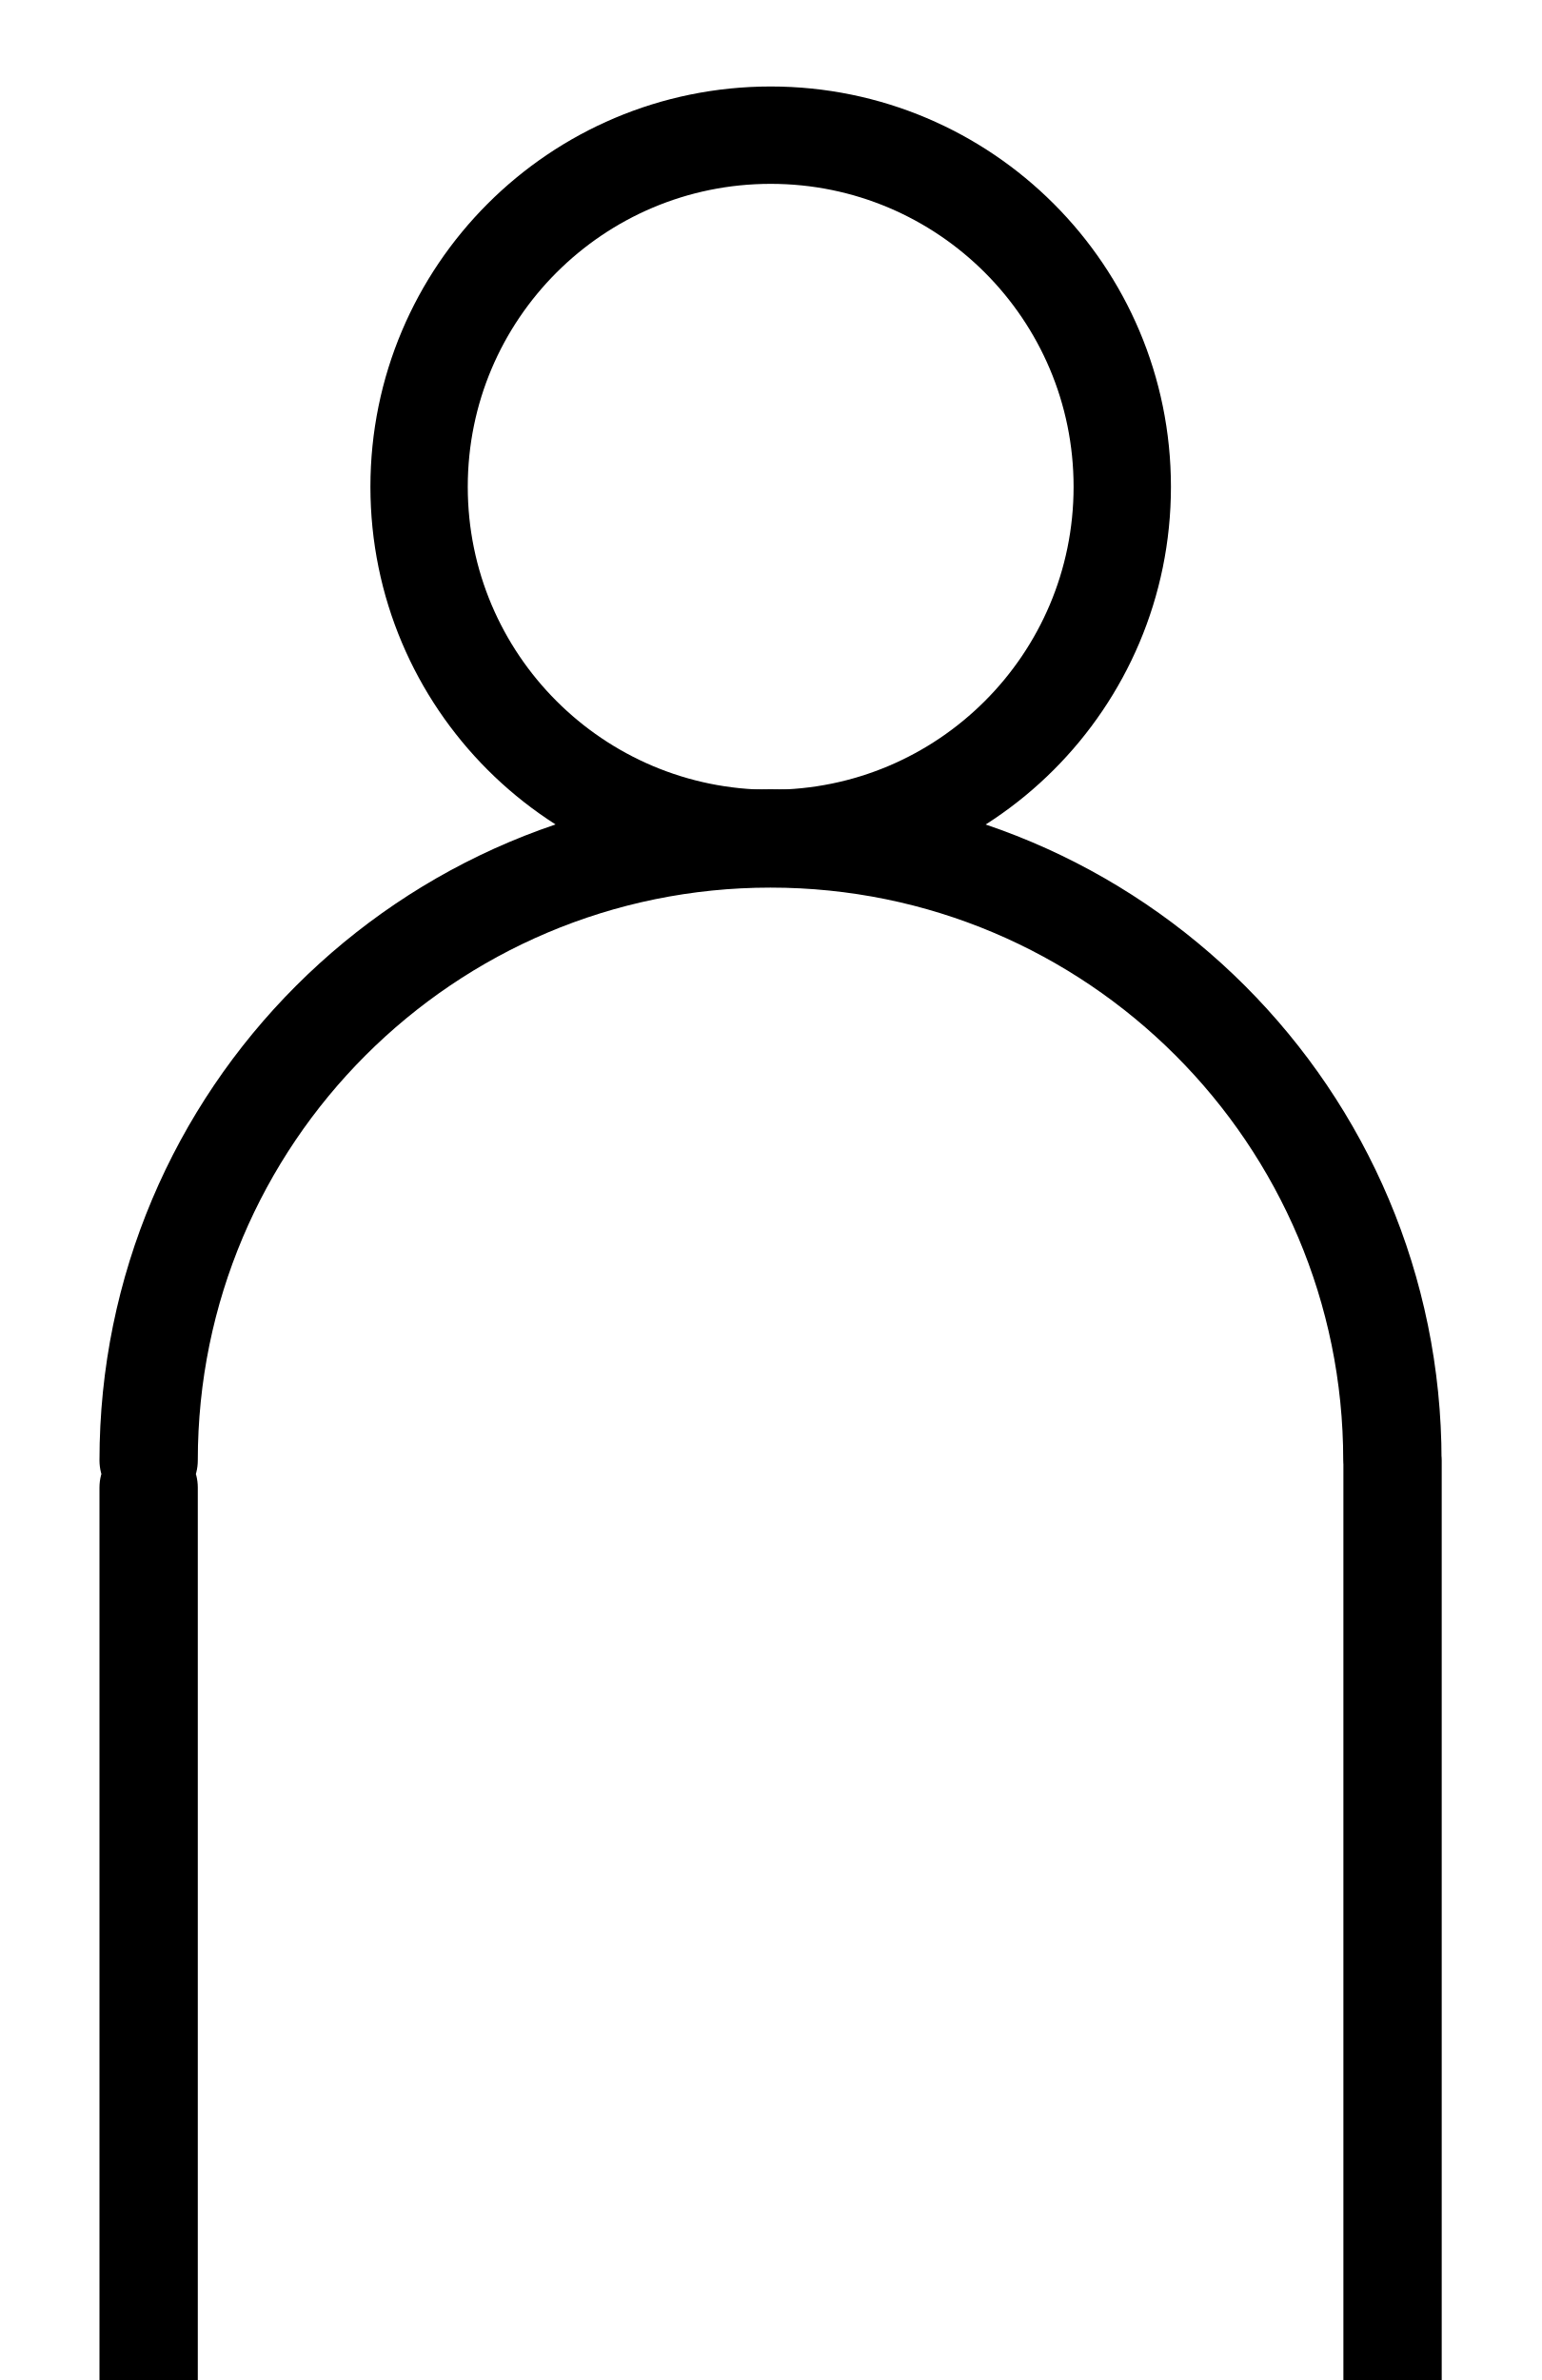
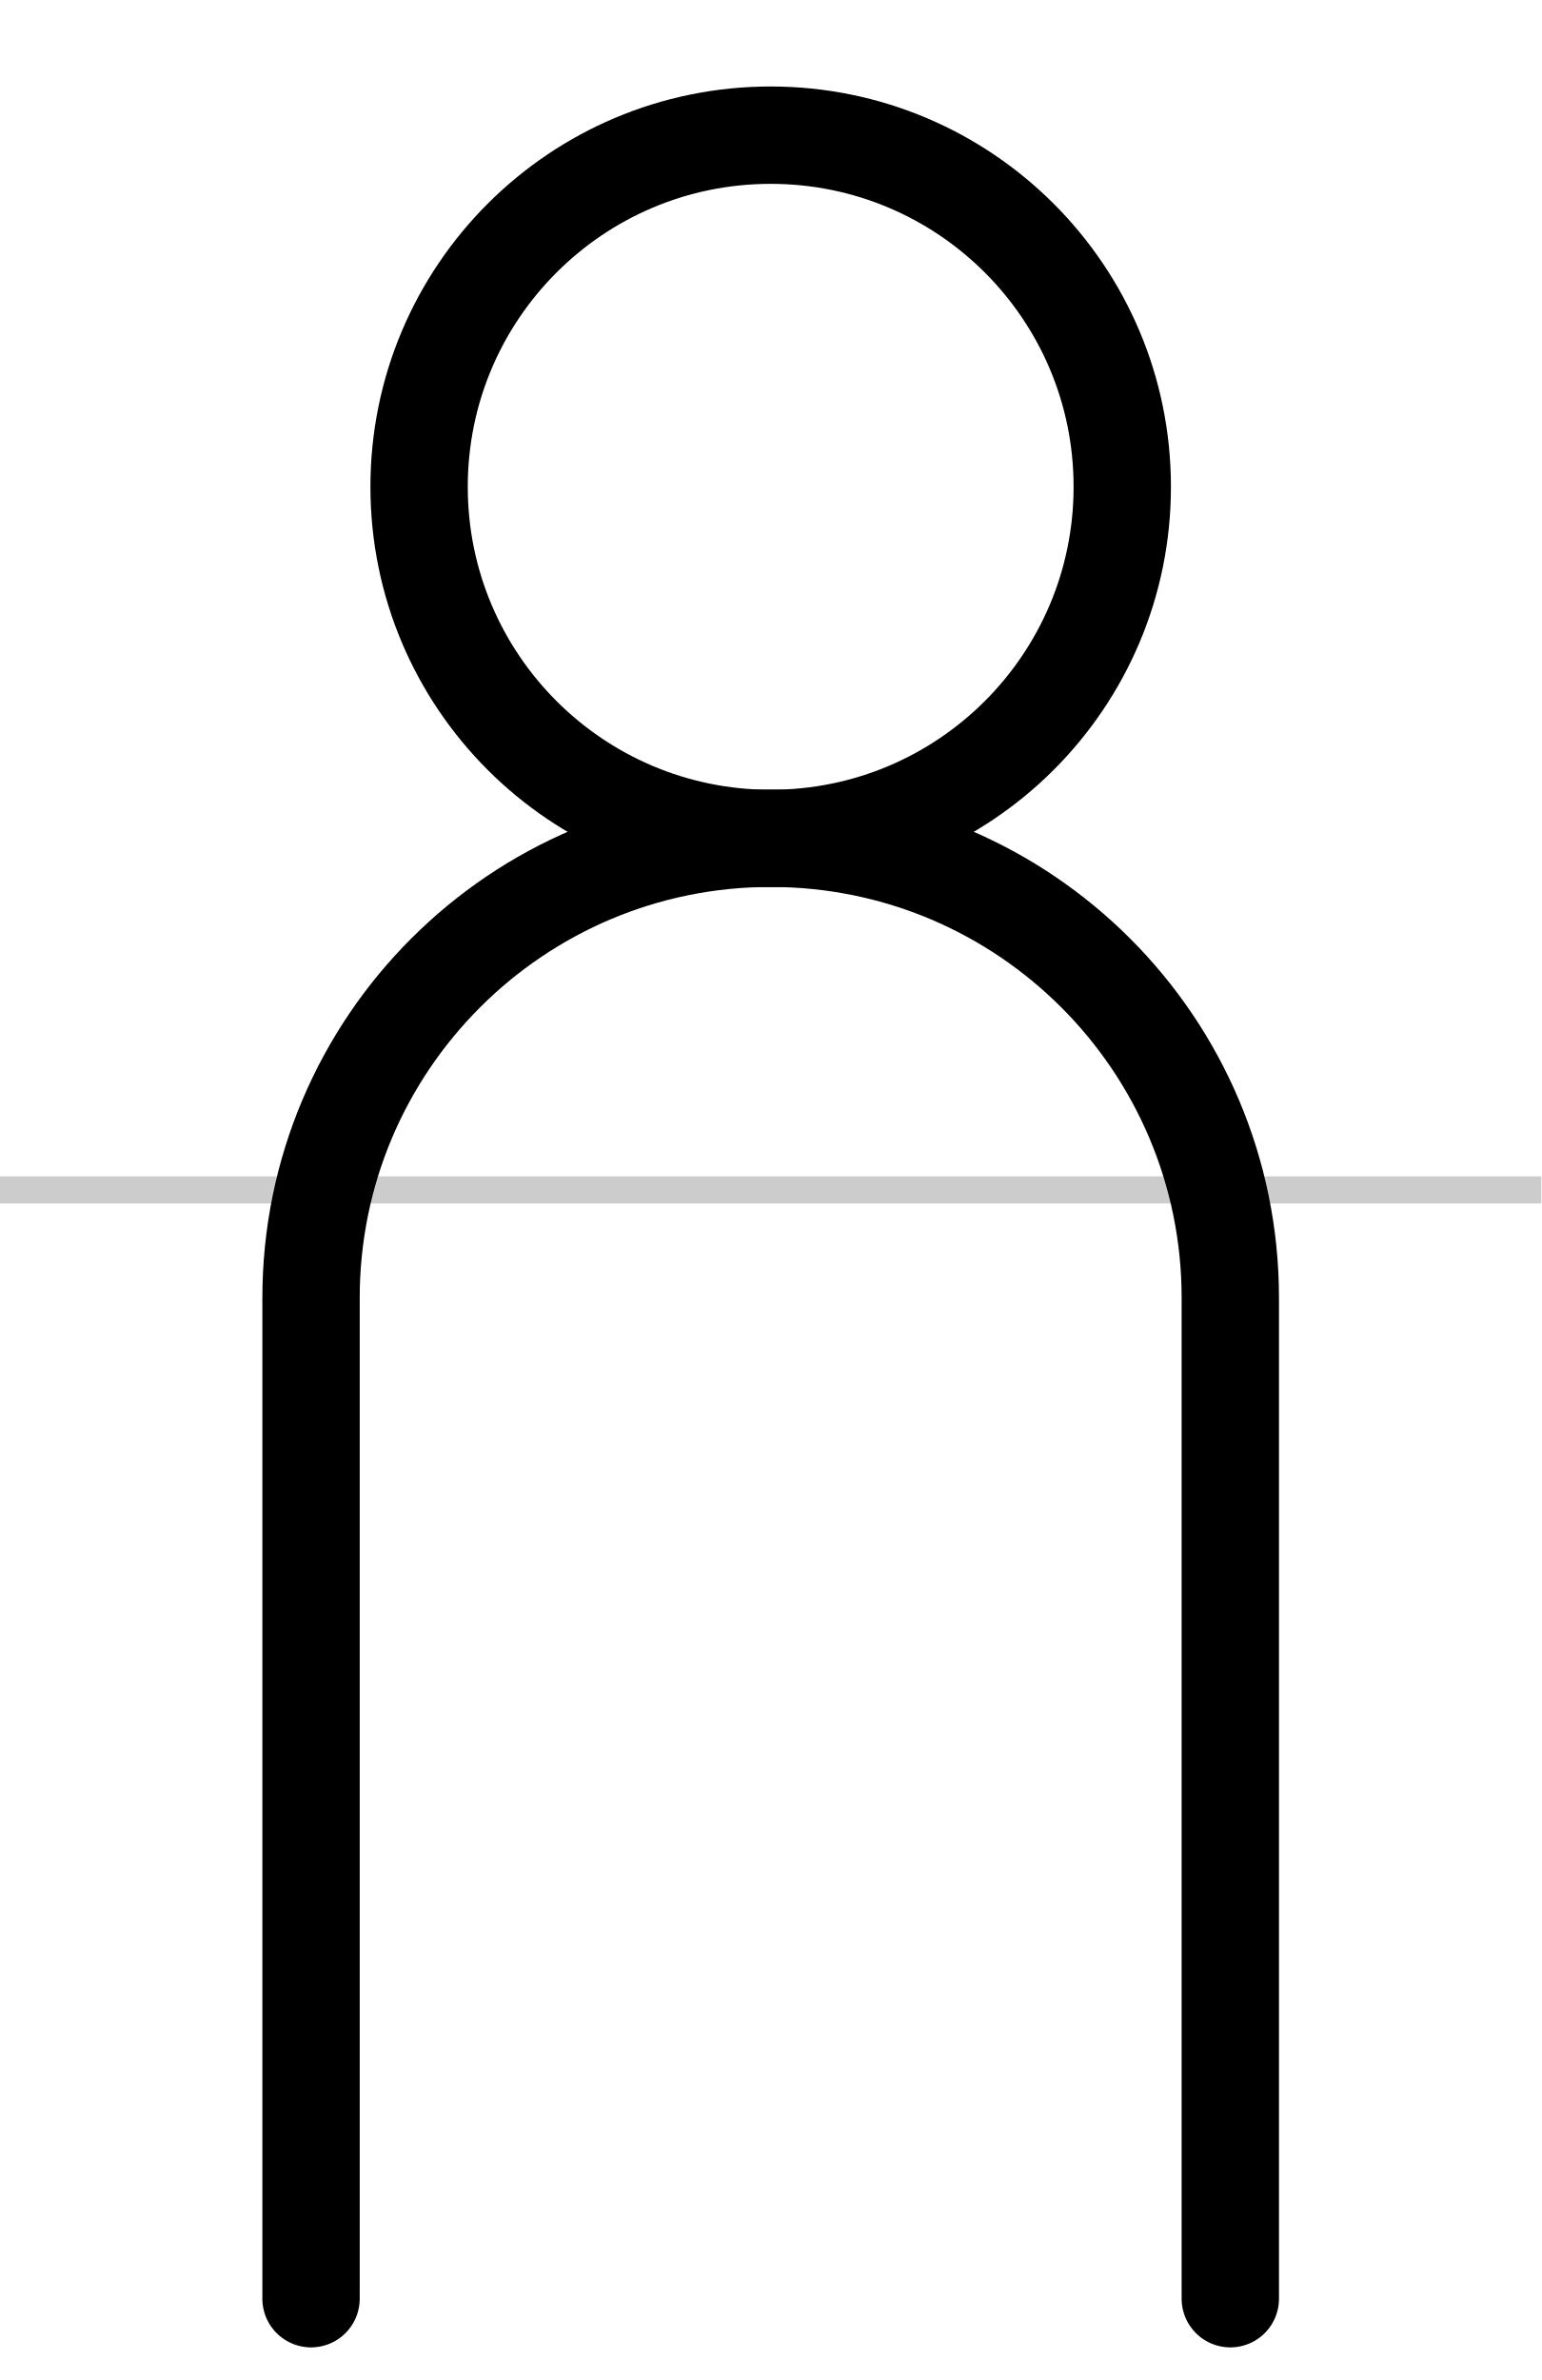
<svg xmlns="http://www.w3.org/2000/svg" width="28.5" height="44" viewBox="0 0 9.5 14.667" id="svg18165" version="1.1">
  <defs id="defs18167" />
  <g id="layer1" transform="translate(0,-1037.696)">
-     <path id="use7210" style="fill:none;fill-rule:evenodd;stroke:#000000;stroke-width:0.606;stroke-linecap:round;stroke-linejoin:miter;stroke-miterlimit:4;stroke-dasharray:none;stroke-opacity:1" d="m 8.583,1046.696 0,6.167 m -7.667,-6 0,6 m -2.9e-7,-6.167 c -3.645e-5,-2.117 1.716,-3.833 3.833,-3.833 2.117,0 3.833,1.716 3.833,3.833" />
-     <ellipse style="fill:none;fill-opacity:1;fill-rule:nonzero;stroke:#000000;stroke-width:0.6;stroke-linecap:round;stroke-miterlimit:4;stroke-dasharray:none;stroke-opacity:1" id="path7247" cx="4.75" cy="1040.696" rx="2.167" ry="2.167" />
+     <path style="fill:none;fill-rule:evenodd;stroke:#cccccc;stroke-width:0.167;stroke-linecap:butt;stroke-linejoin:miter;stroke-opacity:1;stroke-miterlimit:4;stroke-dasharray:none" d="m 0,1045.029 9.5,0" id="path4771" />
+     <path style="fill:none;fill-opacity:1;fill-rule:nonzero;stroke:#000000;stroke-width:0.6;stroke-linecap:round;stroke-miterlimit:4;stroke-dasharray:none;stroke-opacity:1" d="m 1.917,1051.862 0,-6.167 c -3.65e-5,-1.565 1.269,-2.833 2.833,-2.833 1.565,0 2.833,1.269 2.833,2.833 l 0,6.167" id="path7279" />
+     <ellipse style="fill:none;fill-opacity:1;fill-rule:nonzero;stroke:#000000;stroke-width:0.6;stroke-linecap:round;stroke-miterlimit:4;stroke-dasharray:none;stroke-opacity:1" id="path4189" cx="4.75" cy="1040.696" rx="2.167" ry="2.167" />
  </g>
</svg>
